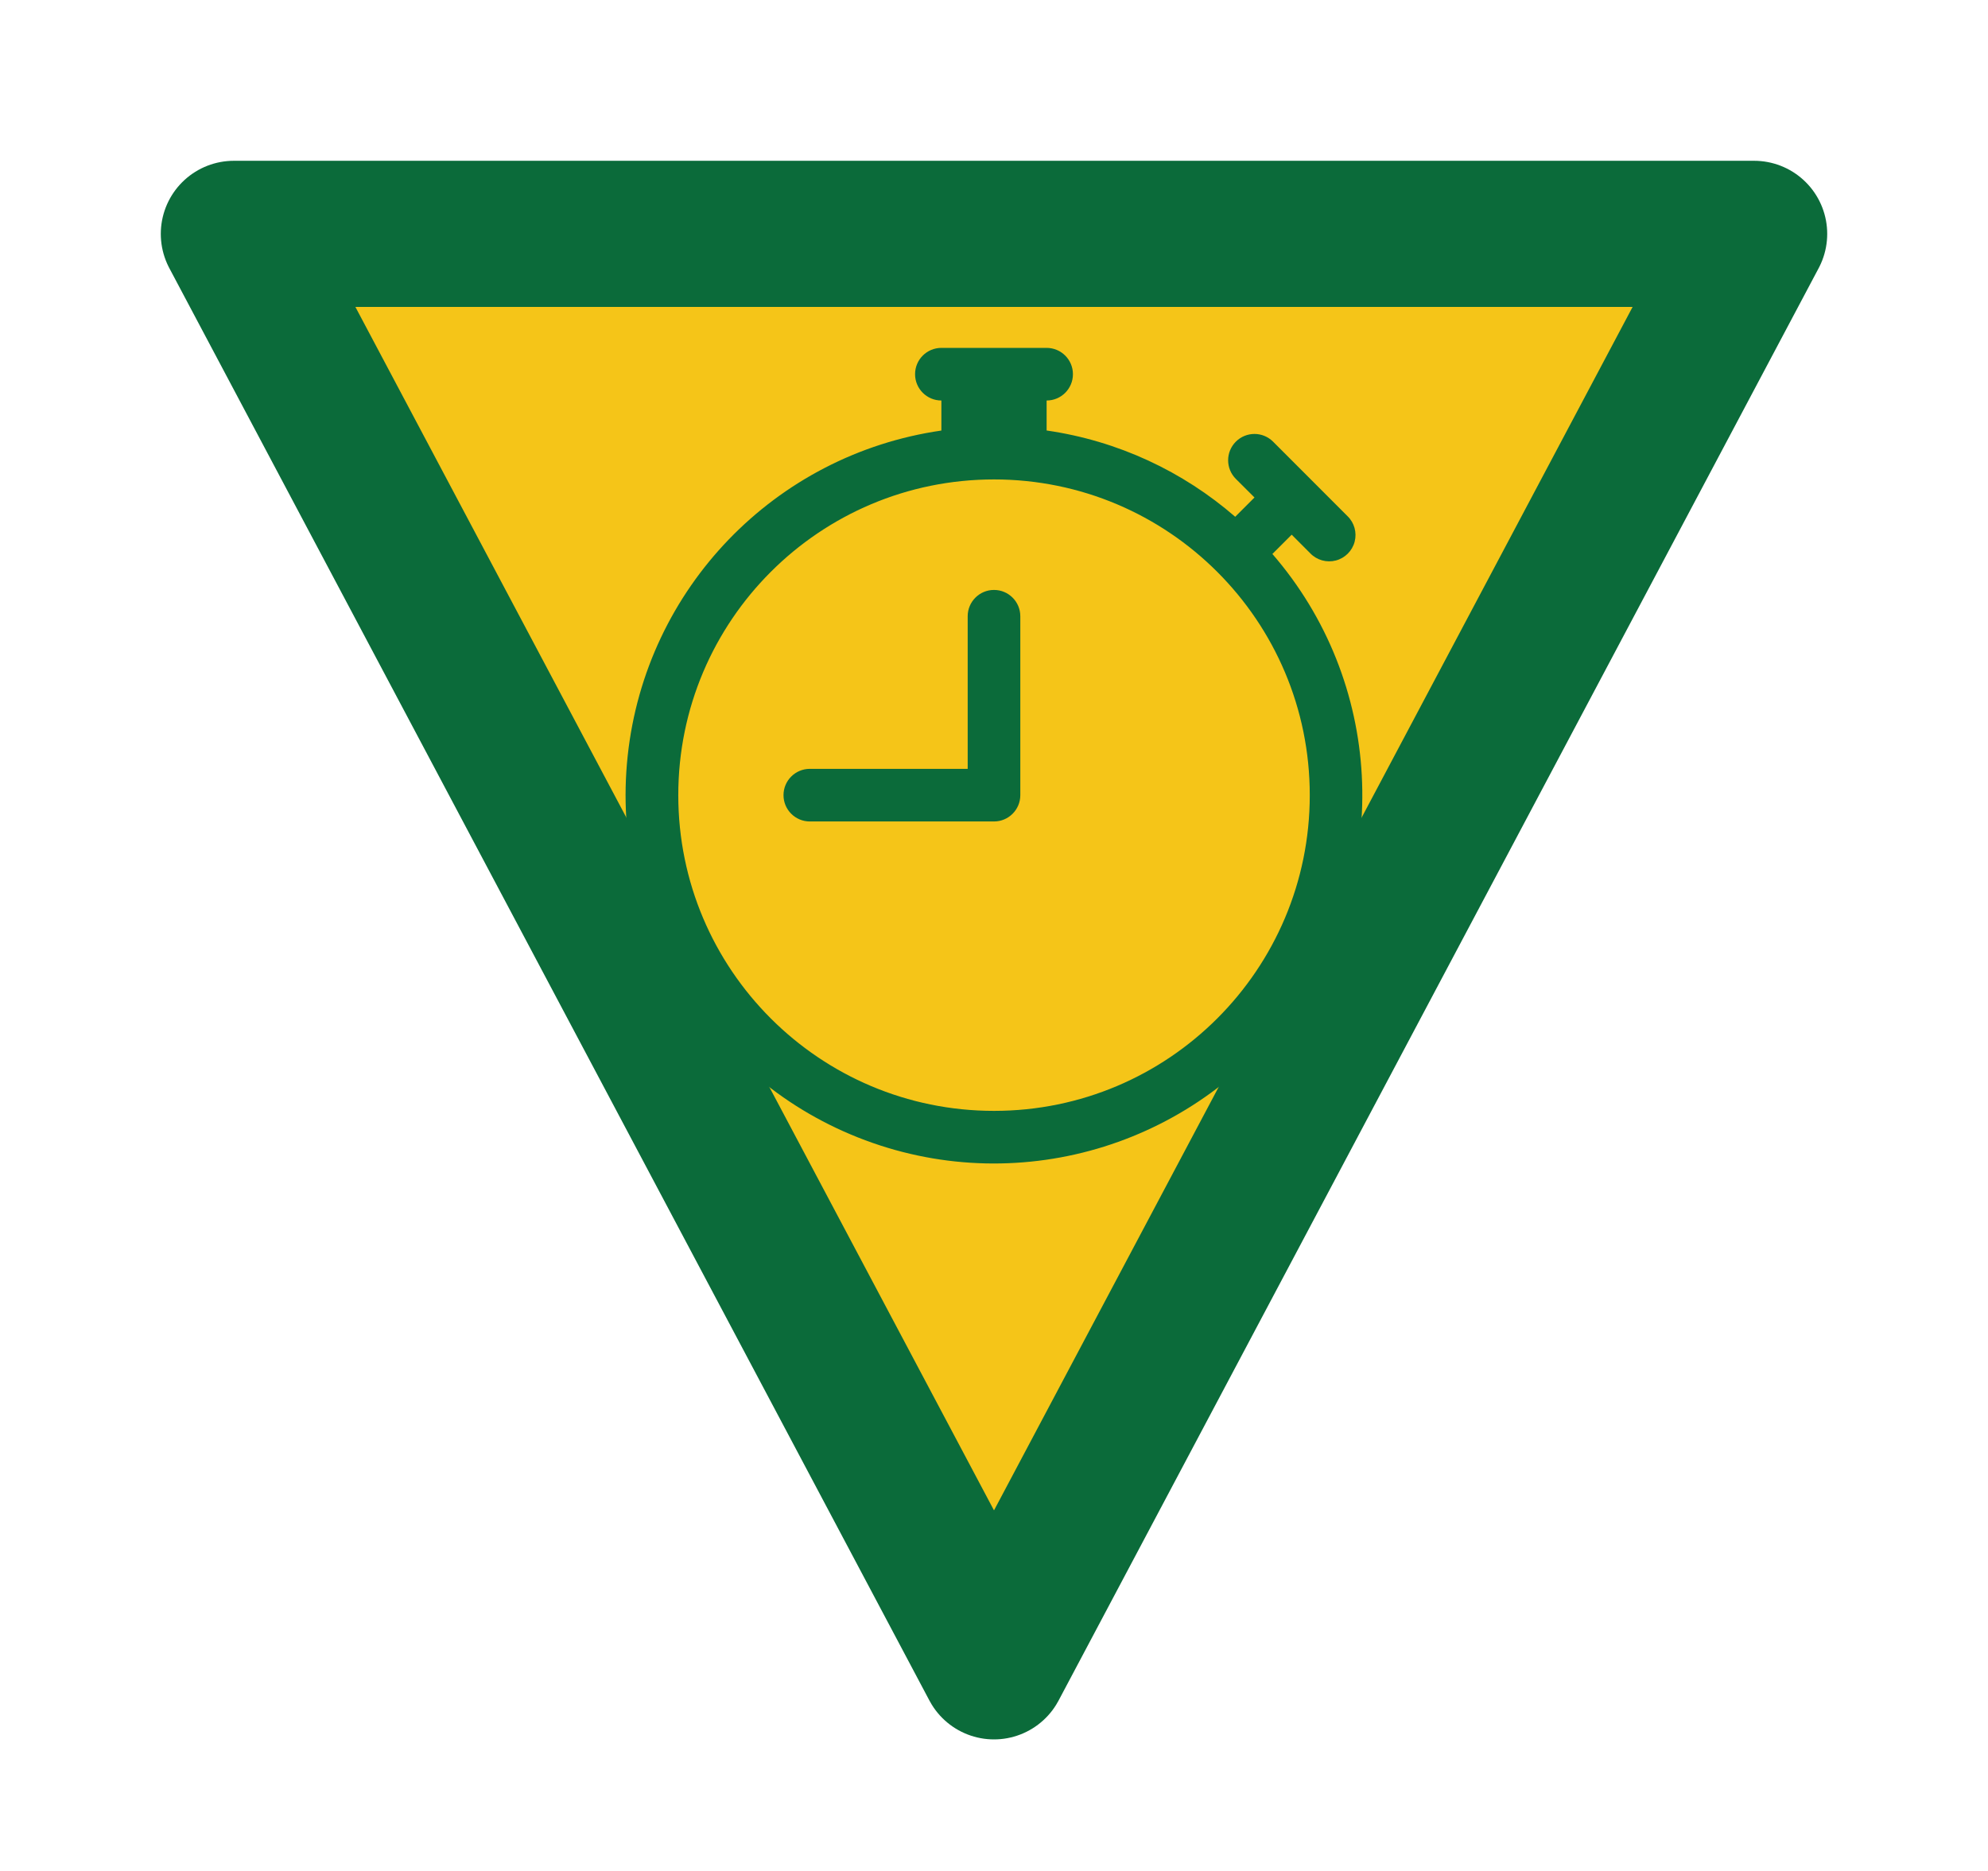
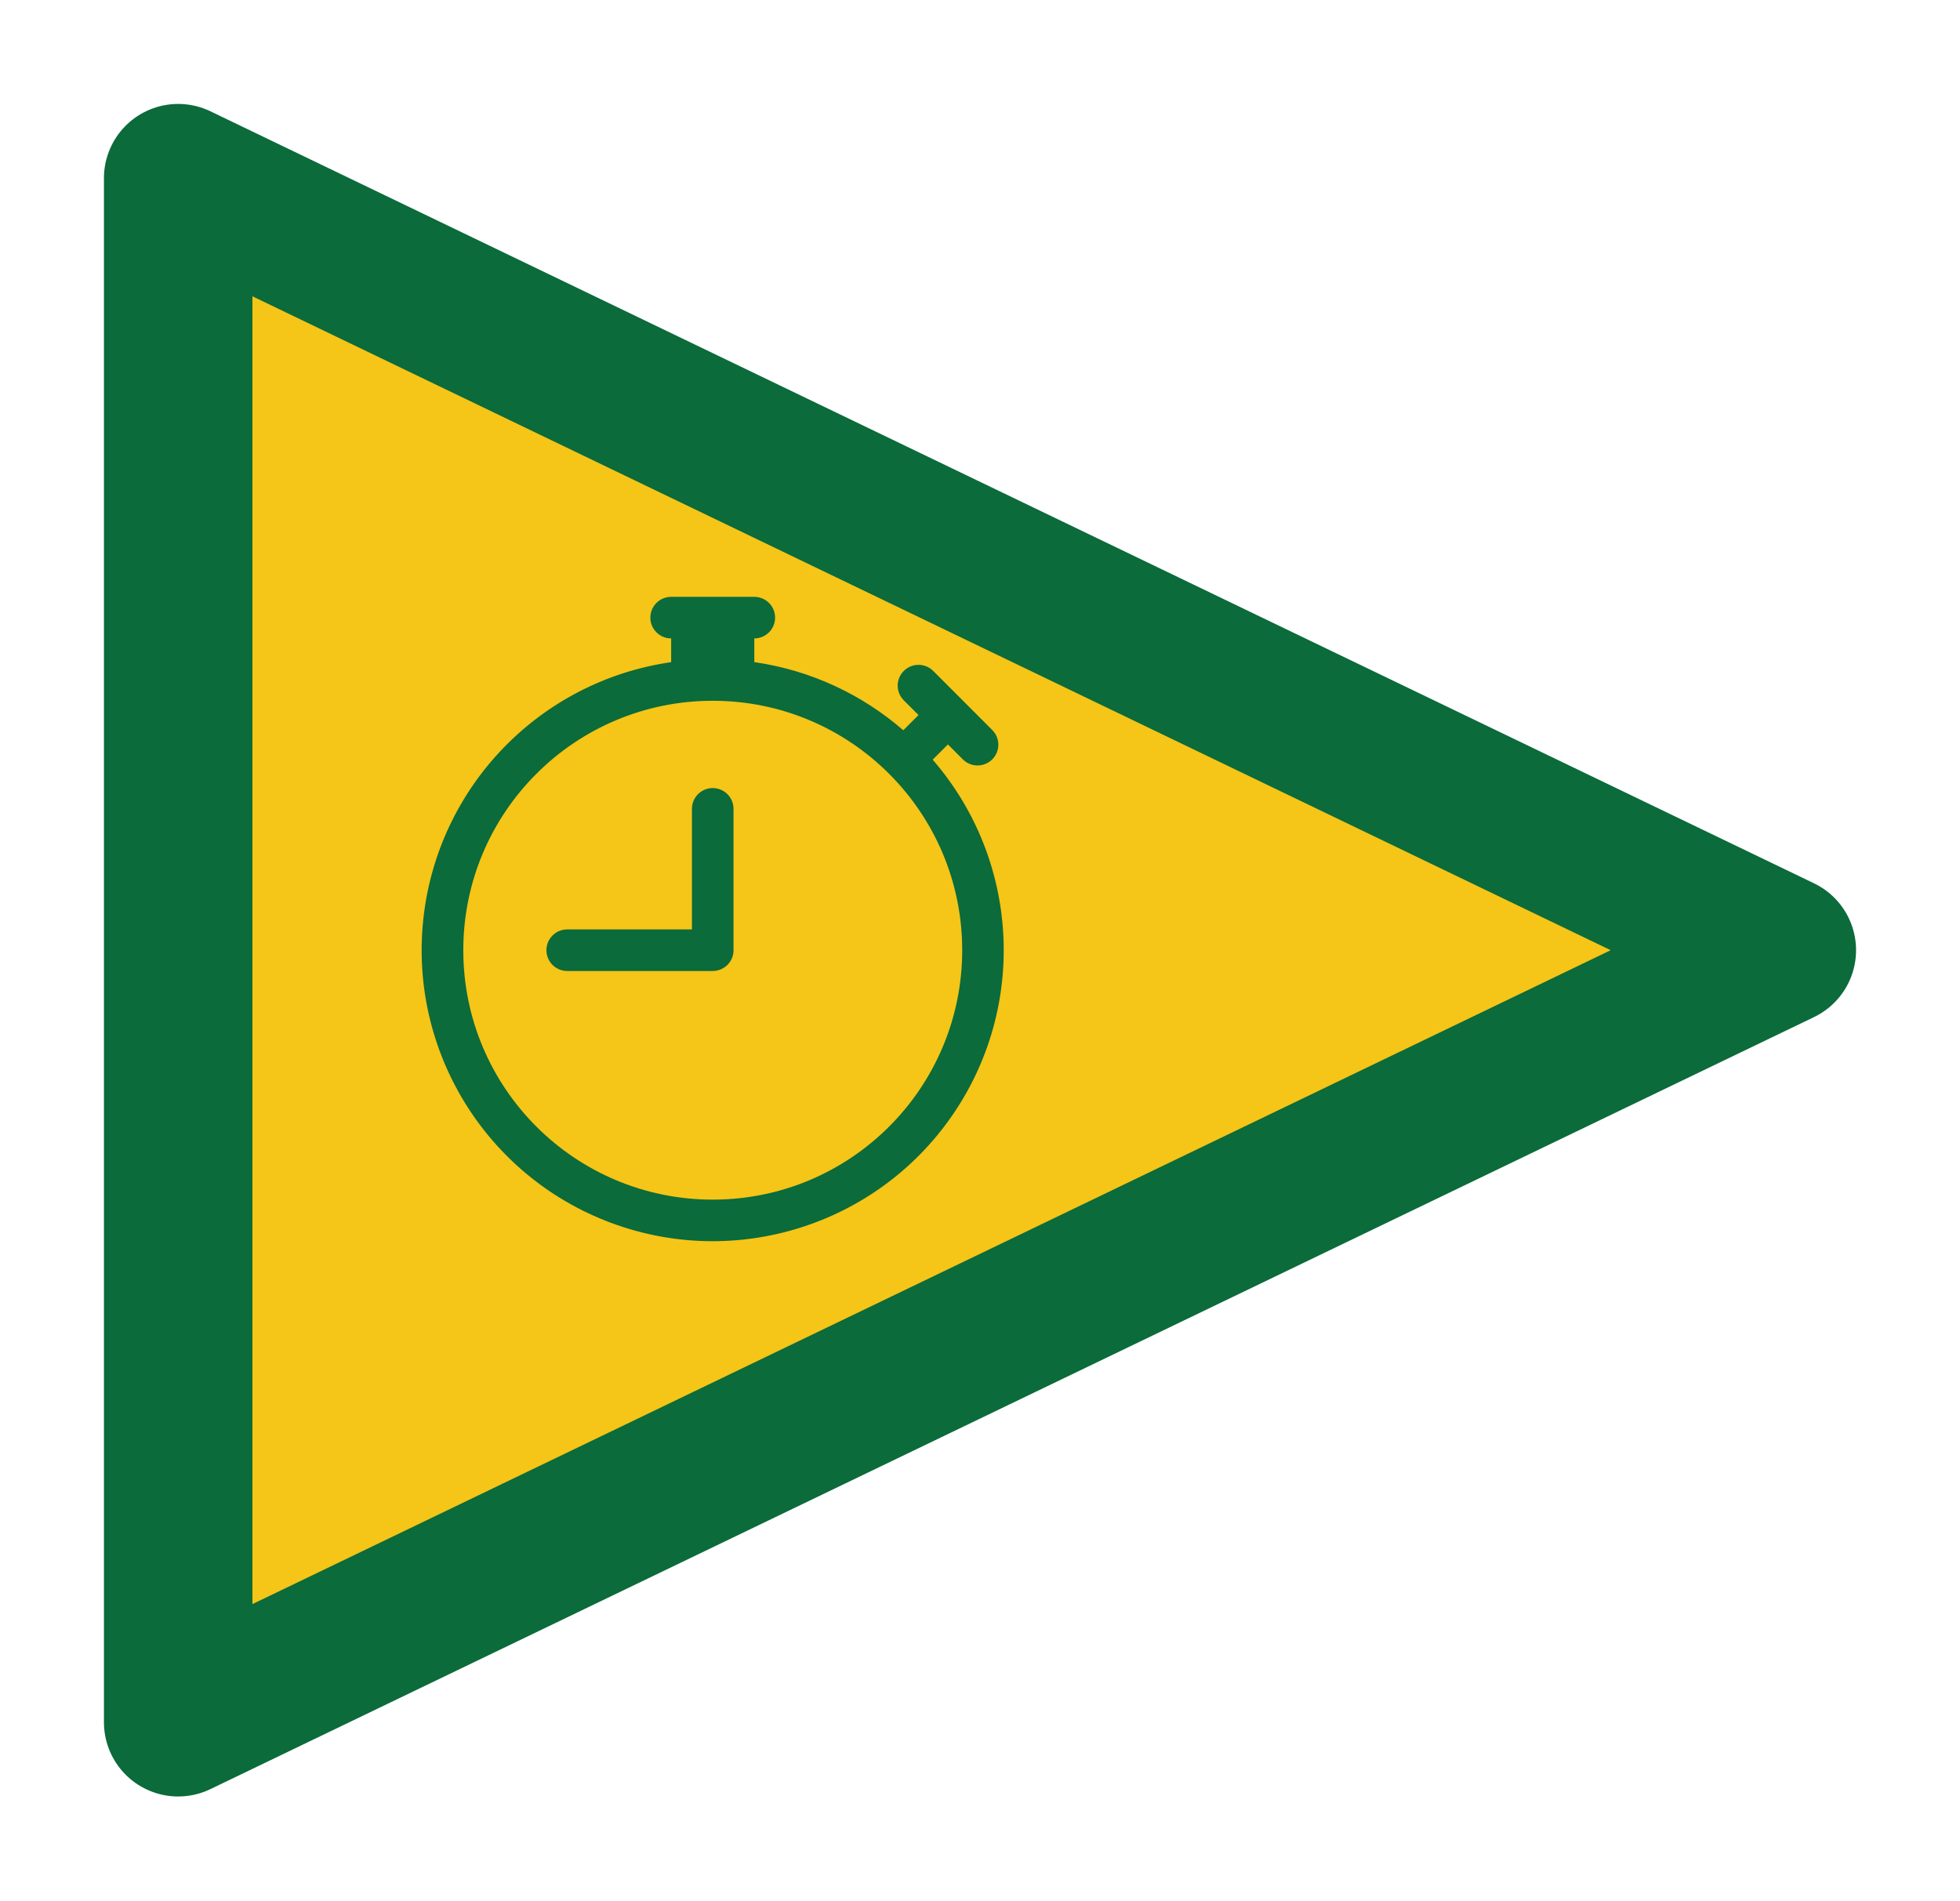
- <svg xmlns="http://www.w3.org/2000/svg" viewBox="20 22 68 64" role="img" aria-label="Regatta Timer burgee logo">
-   <path d="M28,30 L80,30 L54,79 Z" fill="#F5C518" stroke="#0B6B3A" stroke-width="5" stroke-linejoin="round" />
-   <g transform="translate(39.6,33) scale(1.8)" fill="#0B6B3A">
+ <svg xmlns="http://www.w3.org/2000/svg" viewBox="22 20 66 64" role="img" aria-label="Regatta Timer burgee logo">
+   <path d="M28,26 L28,78 L82,52 Z" fill="#F5C518" stroke="#0B6B3A" stroke-width="5" stroke-linejoin="round" />
+   <g transform="translate(34.8,39.4) scale(1.4)" fill="#0B6B3A">
    <path d="M8.5 5.6a.5.5 0 1 0-1 0v2.9h-3a.5.5 0 0 0 0 1H8a.5.5 0 0 0 .5-.5z" />
    <path d="M6.5 1A.5.5 0 0 1 7 .5h2a.5.5 0 0 1 0 1v.57c1.36.196 2.594.78 3.584 1.64l.012-.013.354-.354-.354-.353a.5.5 0 0 1 .707-.708l1.414 1.415a.5.5 0 1 1-.707.707l-.353-.354-.354.354-.013.012A7 7 0 1 1 7 2.071V1.5a.5.5 0 0 1-.5-.5M8 3a6 6 0 1 0 .001 12A6 6 0 0 0 8 3" />
  </g>
</svg>
